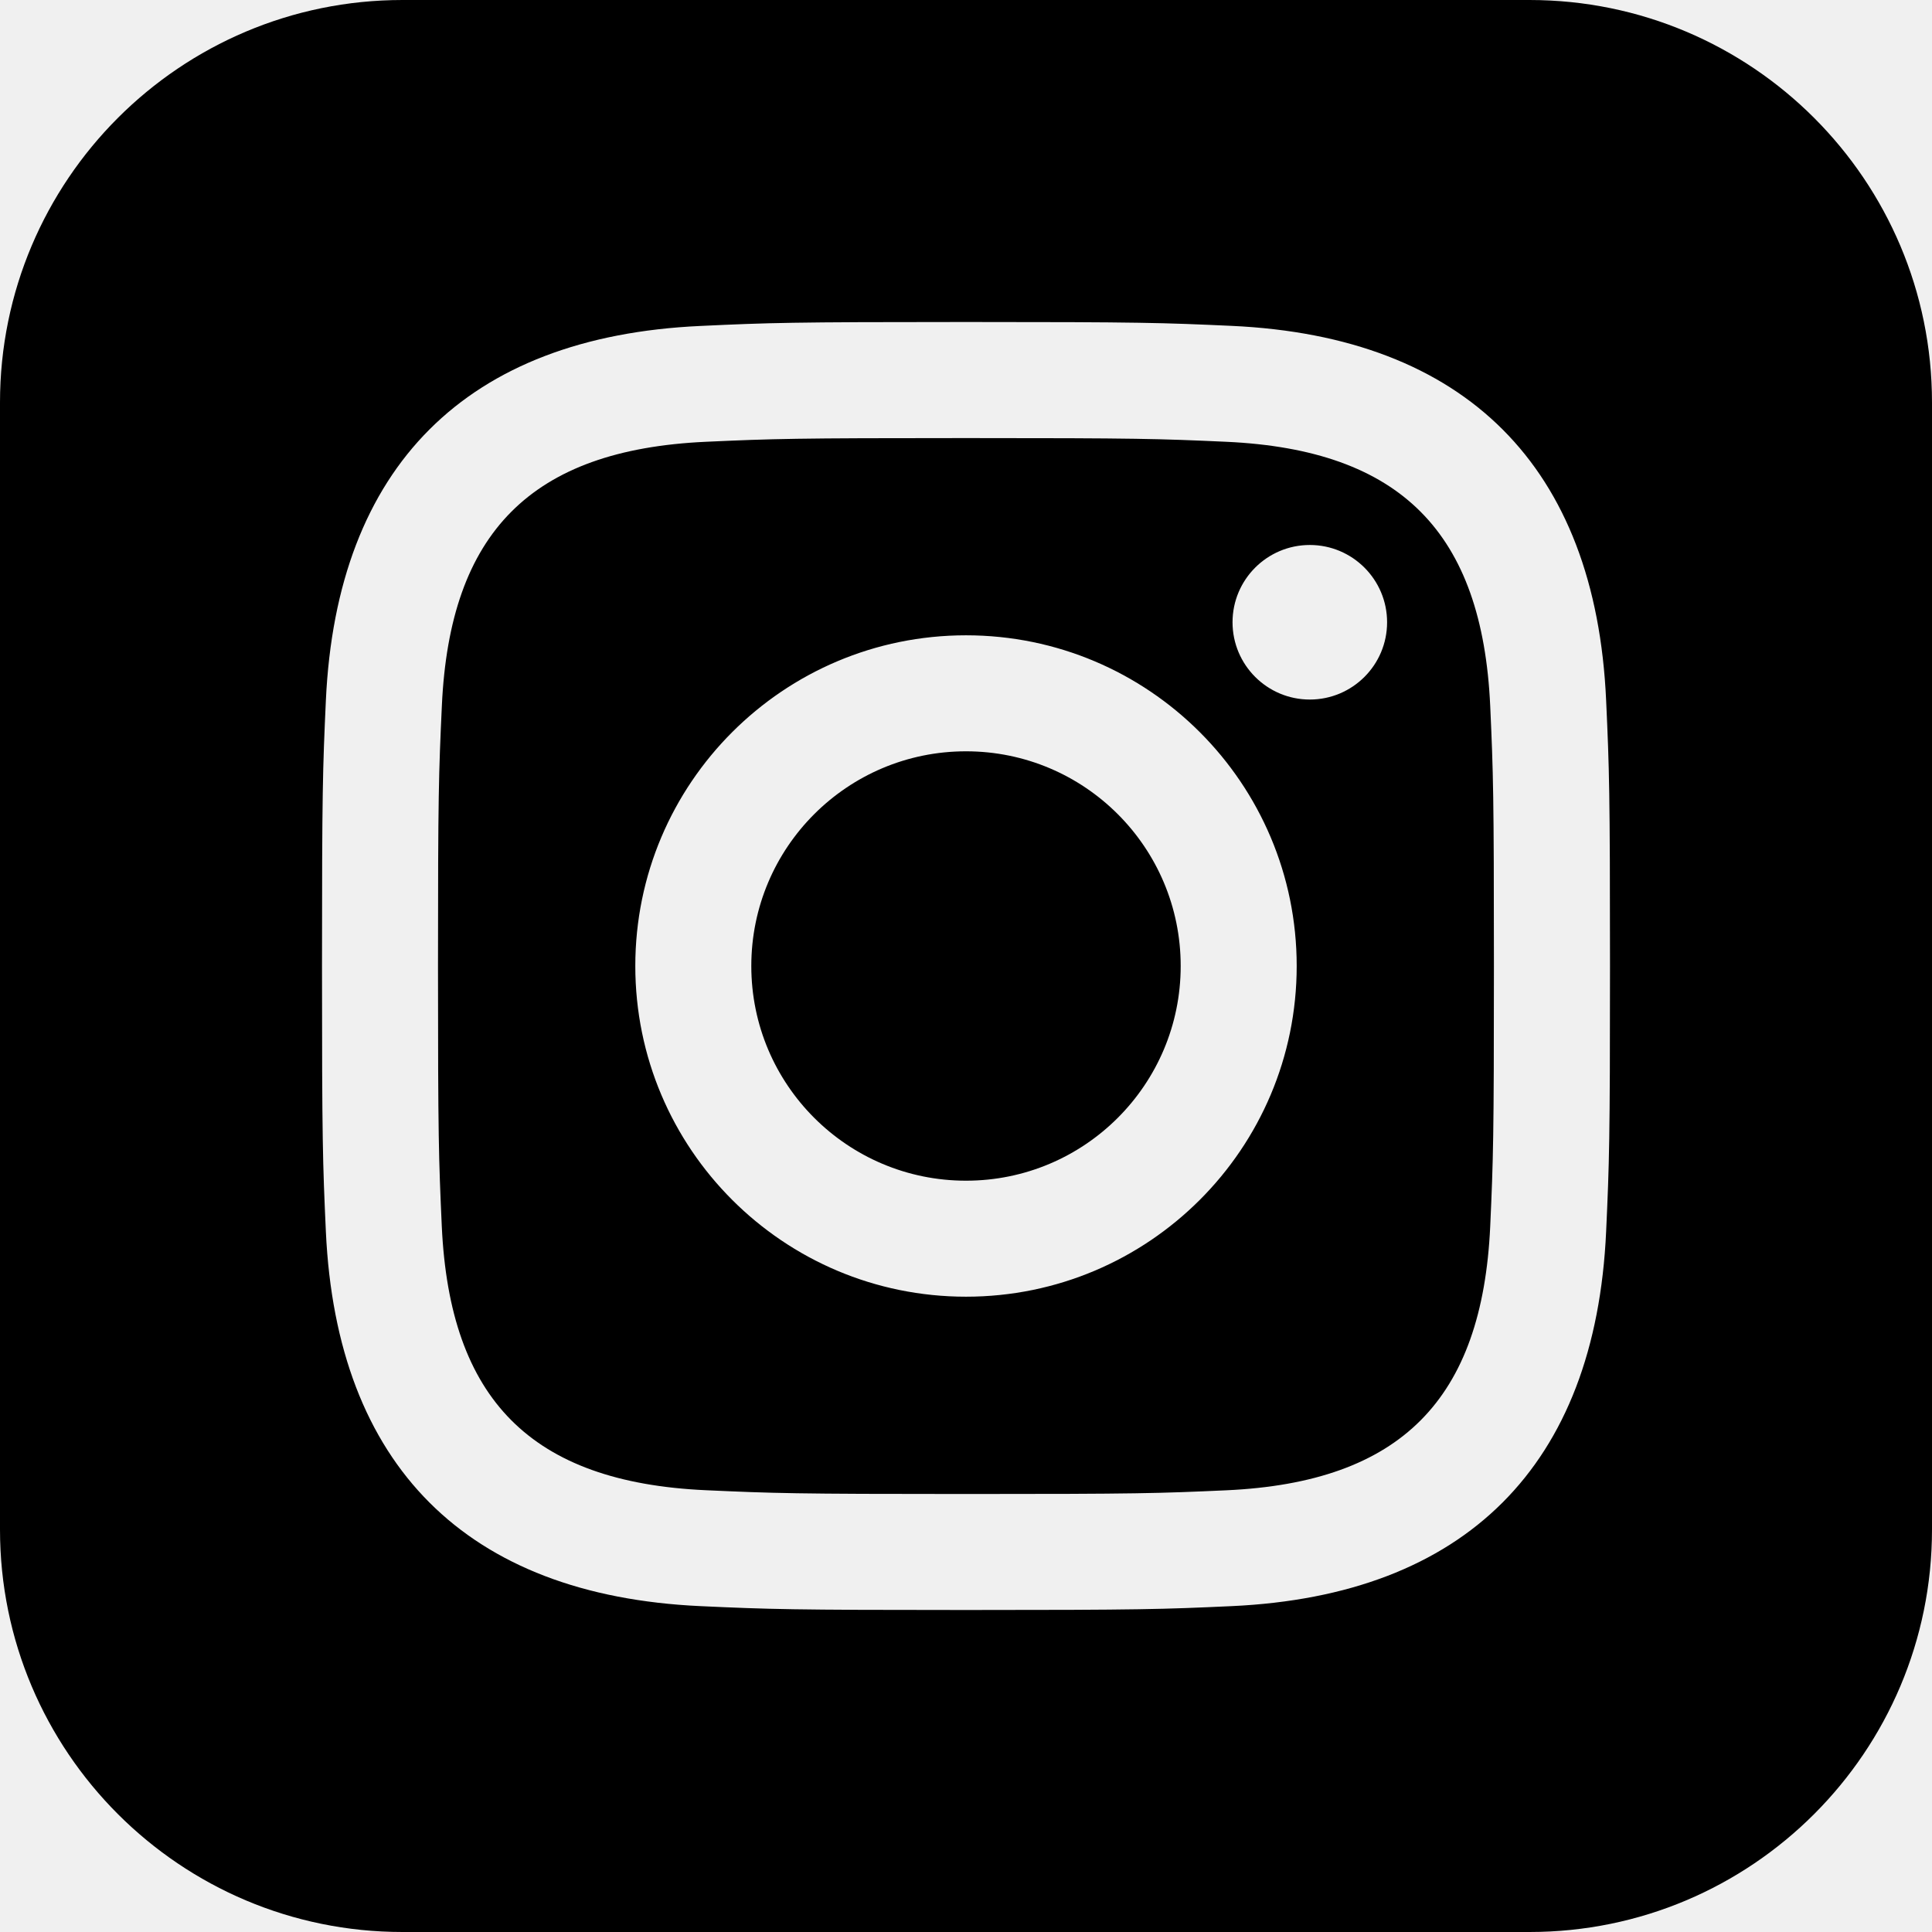
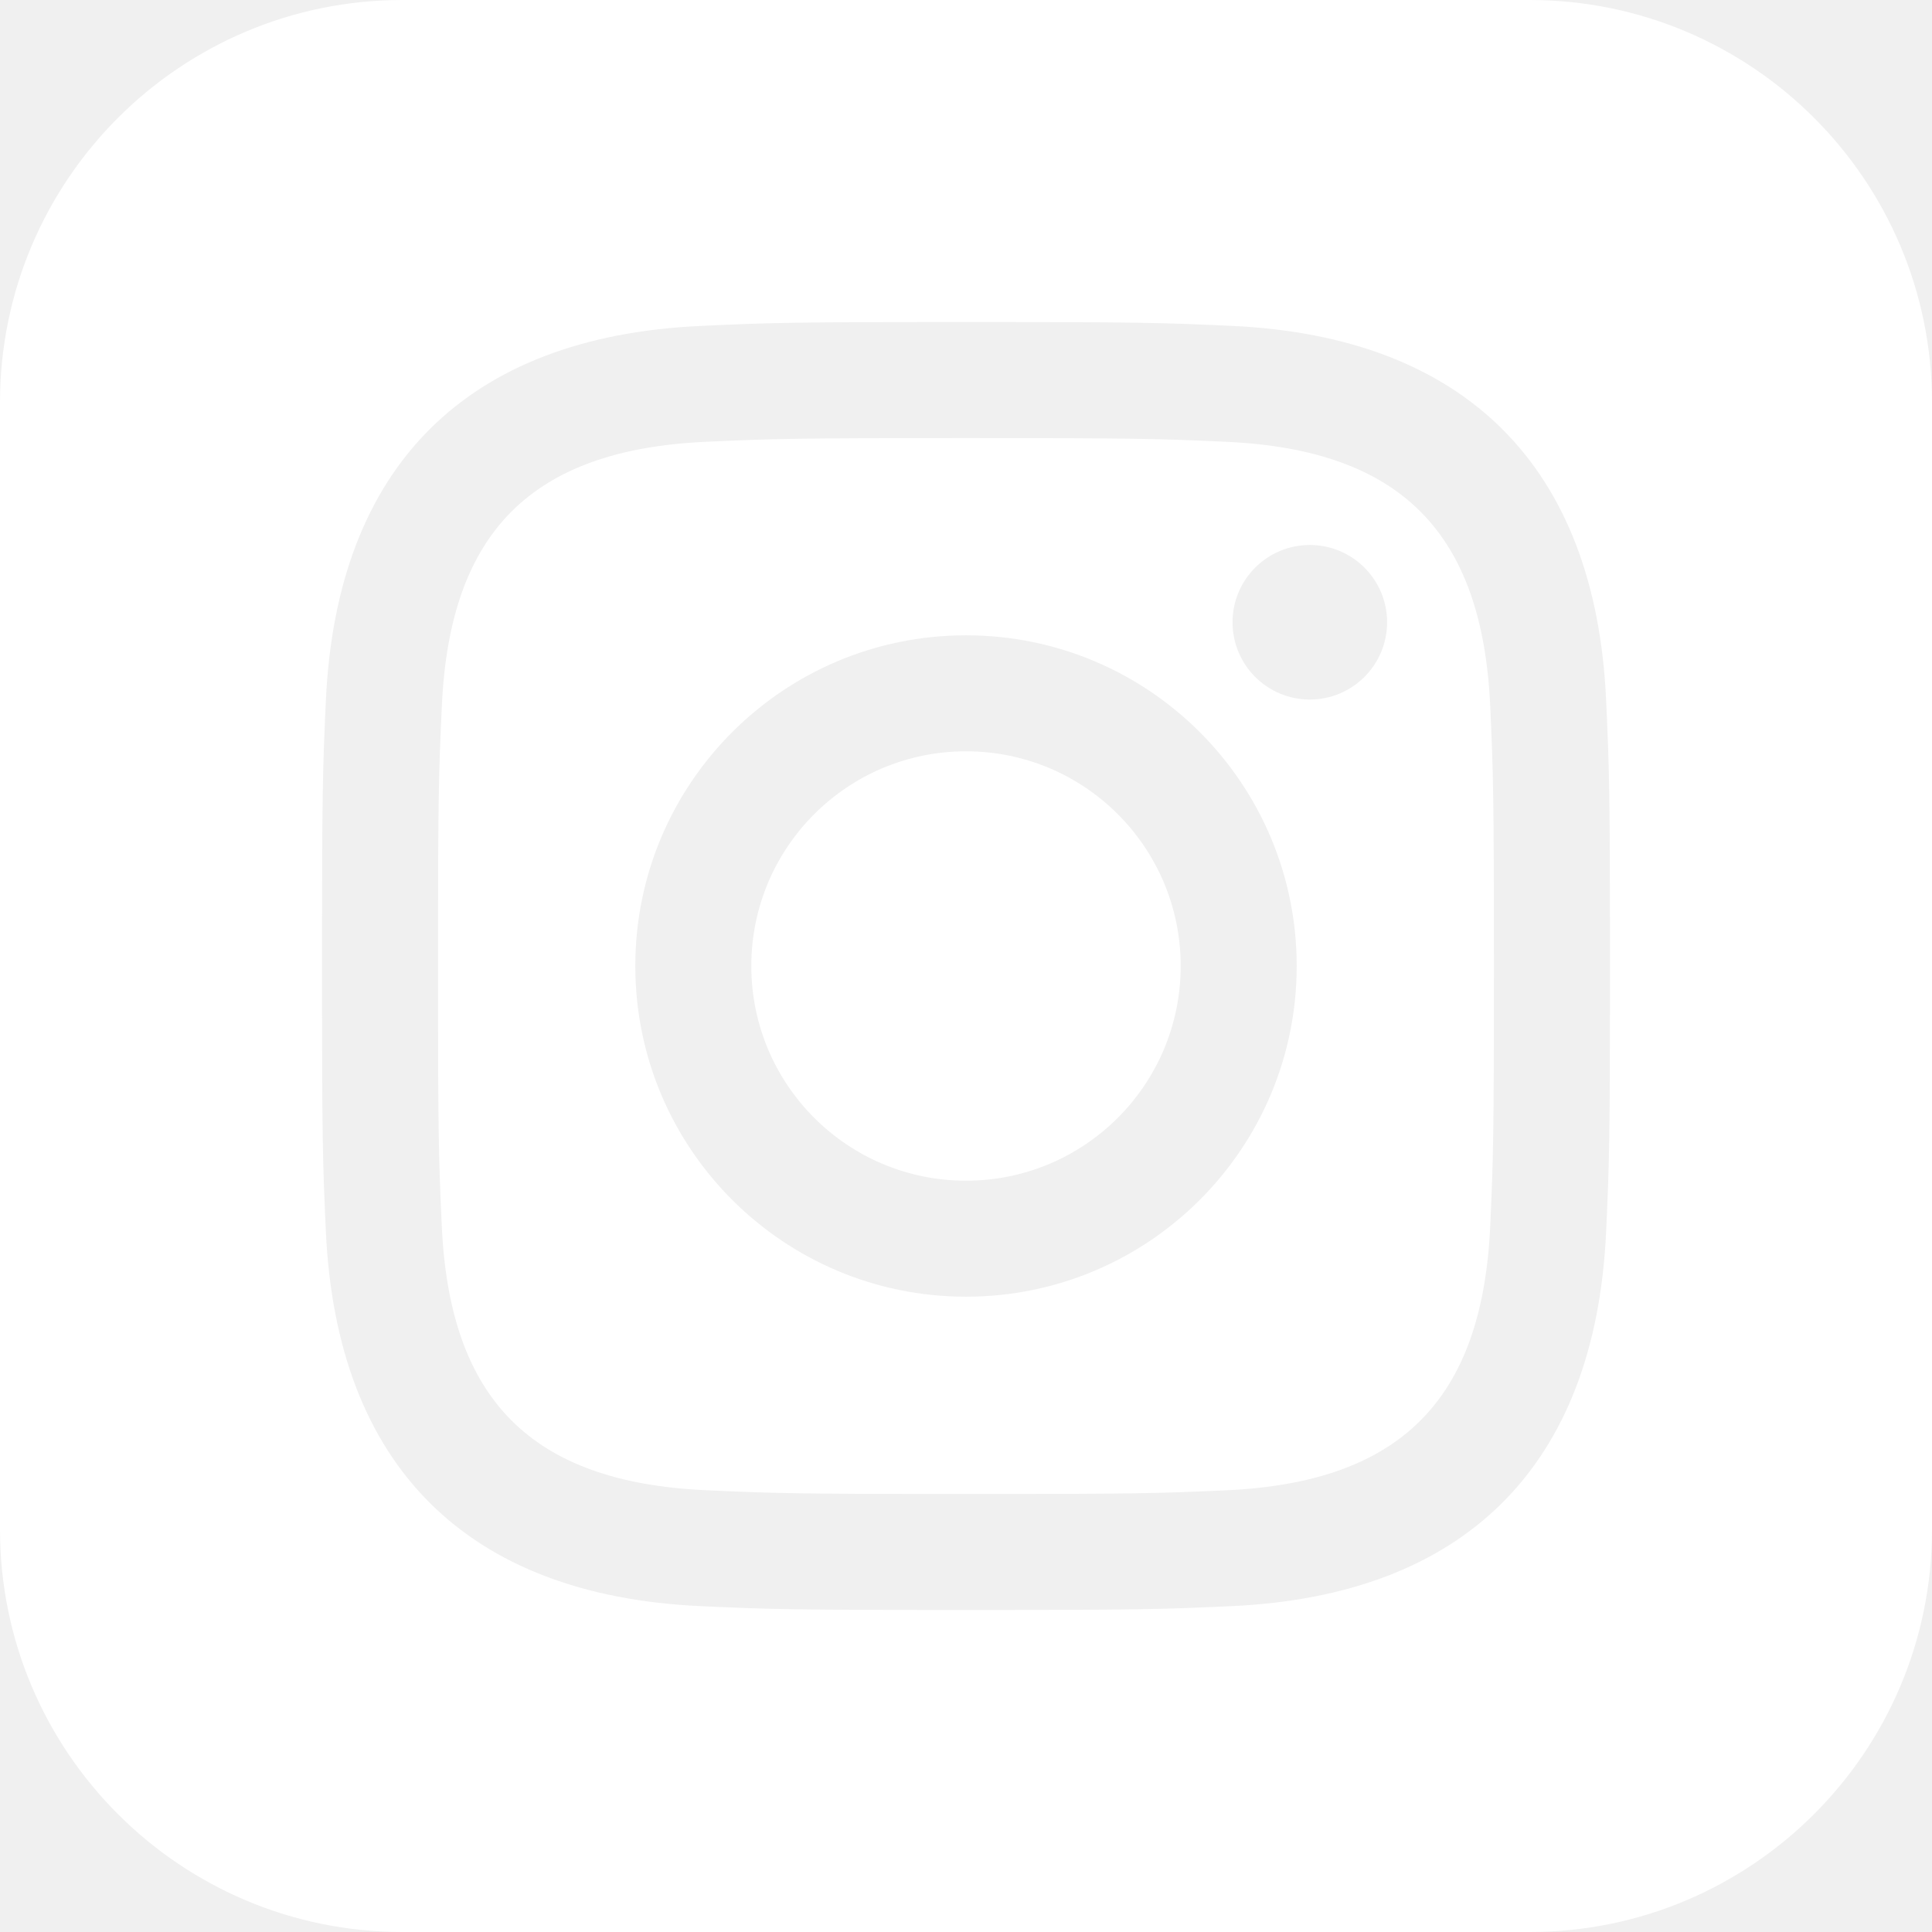
<svg xmlns="http://www.w3.org/2000/svg" width="24" height="24" viewBox="0 0 24 24">
-   <path d="M15.233 5.488c-.843-.038-1.097-.046-3.233-.046s-2.389.008-3.232.046c-2.17.099-3.181 1.127-3.279 3.279-.039.844-.048 1.097-.048 3.233s.009 2.389.047 3.233c.099 2.148 1.106 3.18 3.279 3.279.843.038 1.097.047 3.233.047 2.137 0 2.39-.008 3.233-.046 2.17-.099 3.18-1.129 3.279-3.279.038-.844.046-1.097.046-3.233s-.008-2.389-.046-3.232c-.099-2.153-1.111-3.182-3.279-3.281zm-3.233 10.62c-2.269 0-4.108-1.839-4.108-4.108 0-2.269 1.84-4.108 4.108-4.108s4.108 1.839 4.108 4.108c0 2.269-1.839 4.108-4.108 4.108zm4.271-7.418c-.53 0-.96-.43-.96-.96s.43-.96.96-.96.96.43.96.96-.43.96-.96.96zm-1.604 3.31c0 1.473-1.194 2.667-2.667 2.667s-2.667-1.194-2.667-2.667c0-1.473 1.194-2.667 2.667-2.667s2.667 1.194 2.667 2.667zm4.333-12h-14c-2.761 0-5 2.239-5 5v14c0 2.761 2.239 5 5 5h14c2.762 0 5-2.239 5-5v-14c0-2.761-2.238-5-5-5zm.952 15.298c-.132 2.909-1.751 4.521-4.653 4.654-.854.039-1.126.048-3.299.048s-2.444-.009-3.298-.048c-2.908-.133-4.52-1.748-4.654-4.654-.039-.853-.048-1.125-.048-3.298 0-2.172.009-2.445.048-3.298.134-2.908 1.748-4.521 4.654-4.653.854-.04 1.125-.049 3.298-.049s2.445.009 3.299.048c2.908.133 4.523 1.751 4.653 4.653.039.854.048 1.127.048 3.299 0 2.173-.009 2.445-.048 3.298z" />
+   <path fill="white" d="M15.233 5.488c-.843-.038-1.097-.046-3.233-.046s-2.389.008-3.232.046c-2.17.099-3.181 1.127-3.279 3.279-.039.844-.048 1.097-.048 3.233s.009 2.389.047 3.233c.099 2.148 1.106 3.18 3.279 3.279.843.038 1.097.047 3.233.047 2.137 0 2.39-.008 3.233-.046 2.17-.099 3.18-1.129 3.279-3.279.038-.844.046-1.097.046-3.233s-.008-2.389-.046-3.232c-.099-2.153-1.111-3.182-3.279-3.281zm-3.233 10.62c-2.269 0-4.108-1.839-4.108-4.108 0-2.269 1.84-4.108 4.108-4.108s4.108 1.839 4.108 4.108c0 2.269-1.839 4.108-4.108 4.108zm4.271-7.418c-.53 0-.96-.43-.96-.96s.43-.96.96-.96.96.43.96.96-.43.96-.96.96zm-1.604 3.31c0 1.473-1.194 2.667-2.667 2.667s-2.667-1.194-2.667-2.667c0-1.473 1.194-2.667 2.667-2.667s2.667 1.194 2.667 2.667zm4.333-12h-14c-2.761 0-5 2.239-5 5v14c0 2.761 2.239 5 5 5h14c2.762 0 5-2.239 5-5v-14c0-2.761-2.238-5-5-5zm.952 15.298c-.132 2.909-1.751 4.521-4.653 4.654-.854.039-1.126.048-3.299.048s-2.444-.009-3.298-.048c-2.908-.133-4.52-1.748-4.654-4.654-.039-.853-.048-1.125-.048-3.298 0-2.172.009-2.445.048-3.298.134-2.908 1.748-4.521 4.654-4.653.854-.04 1.125-.049 3.298-.049s2.445.009 3.299.048c2.908.133 4.523 1.751 4.653 4.653.039.854.048 1.127.048 3.299 0 2.173-.009 2.445-.048 3.298z" />
</svg>
